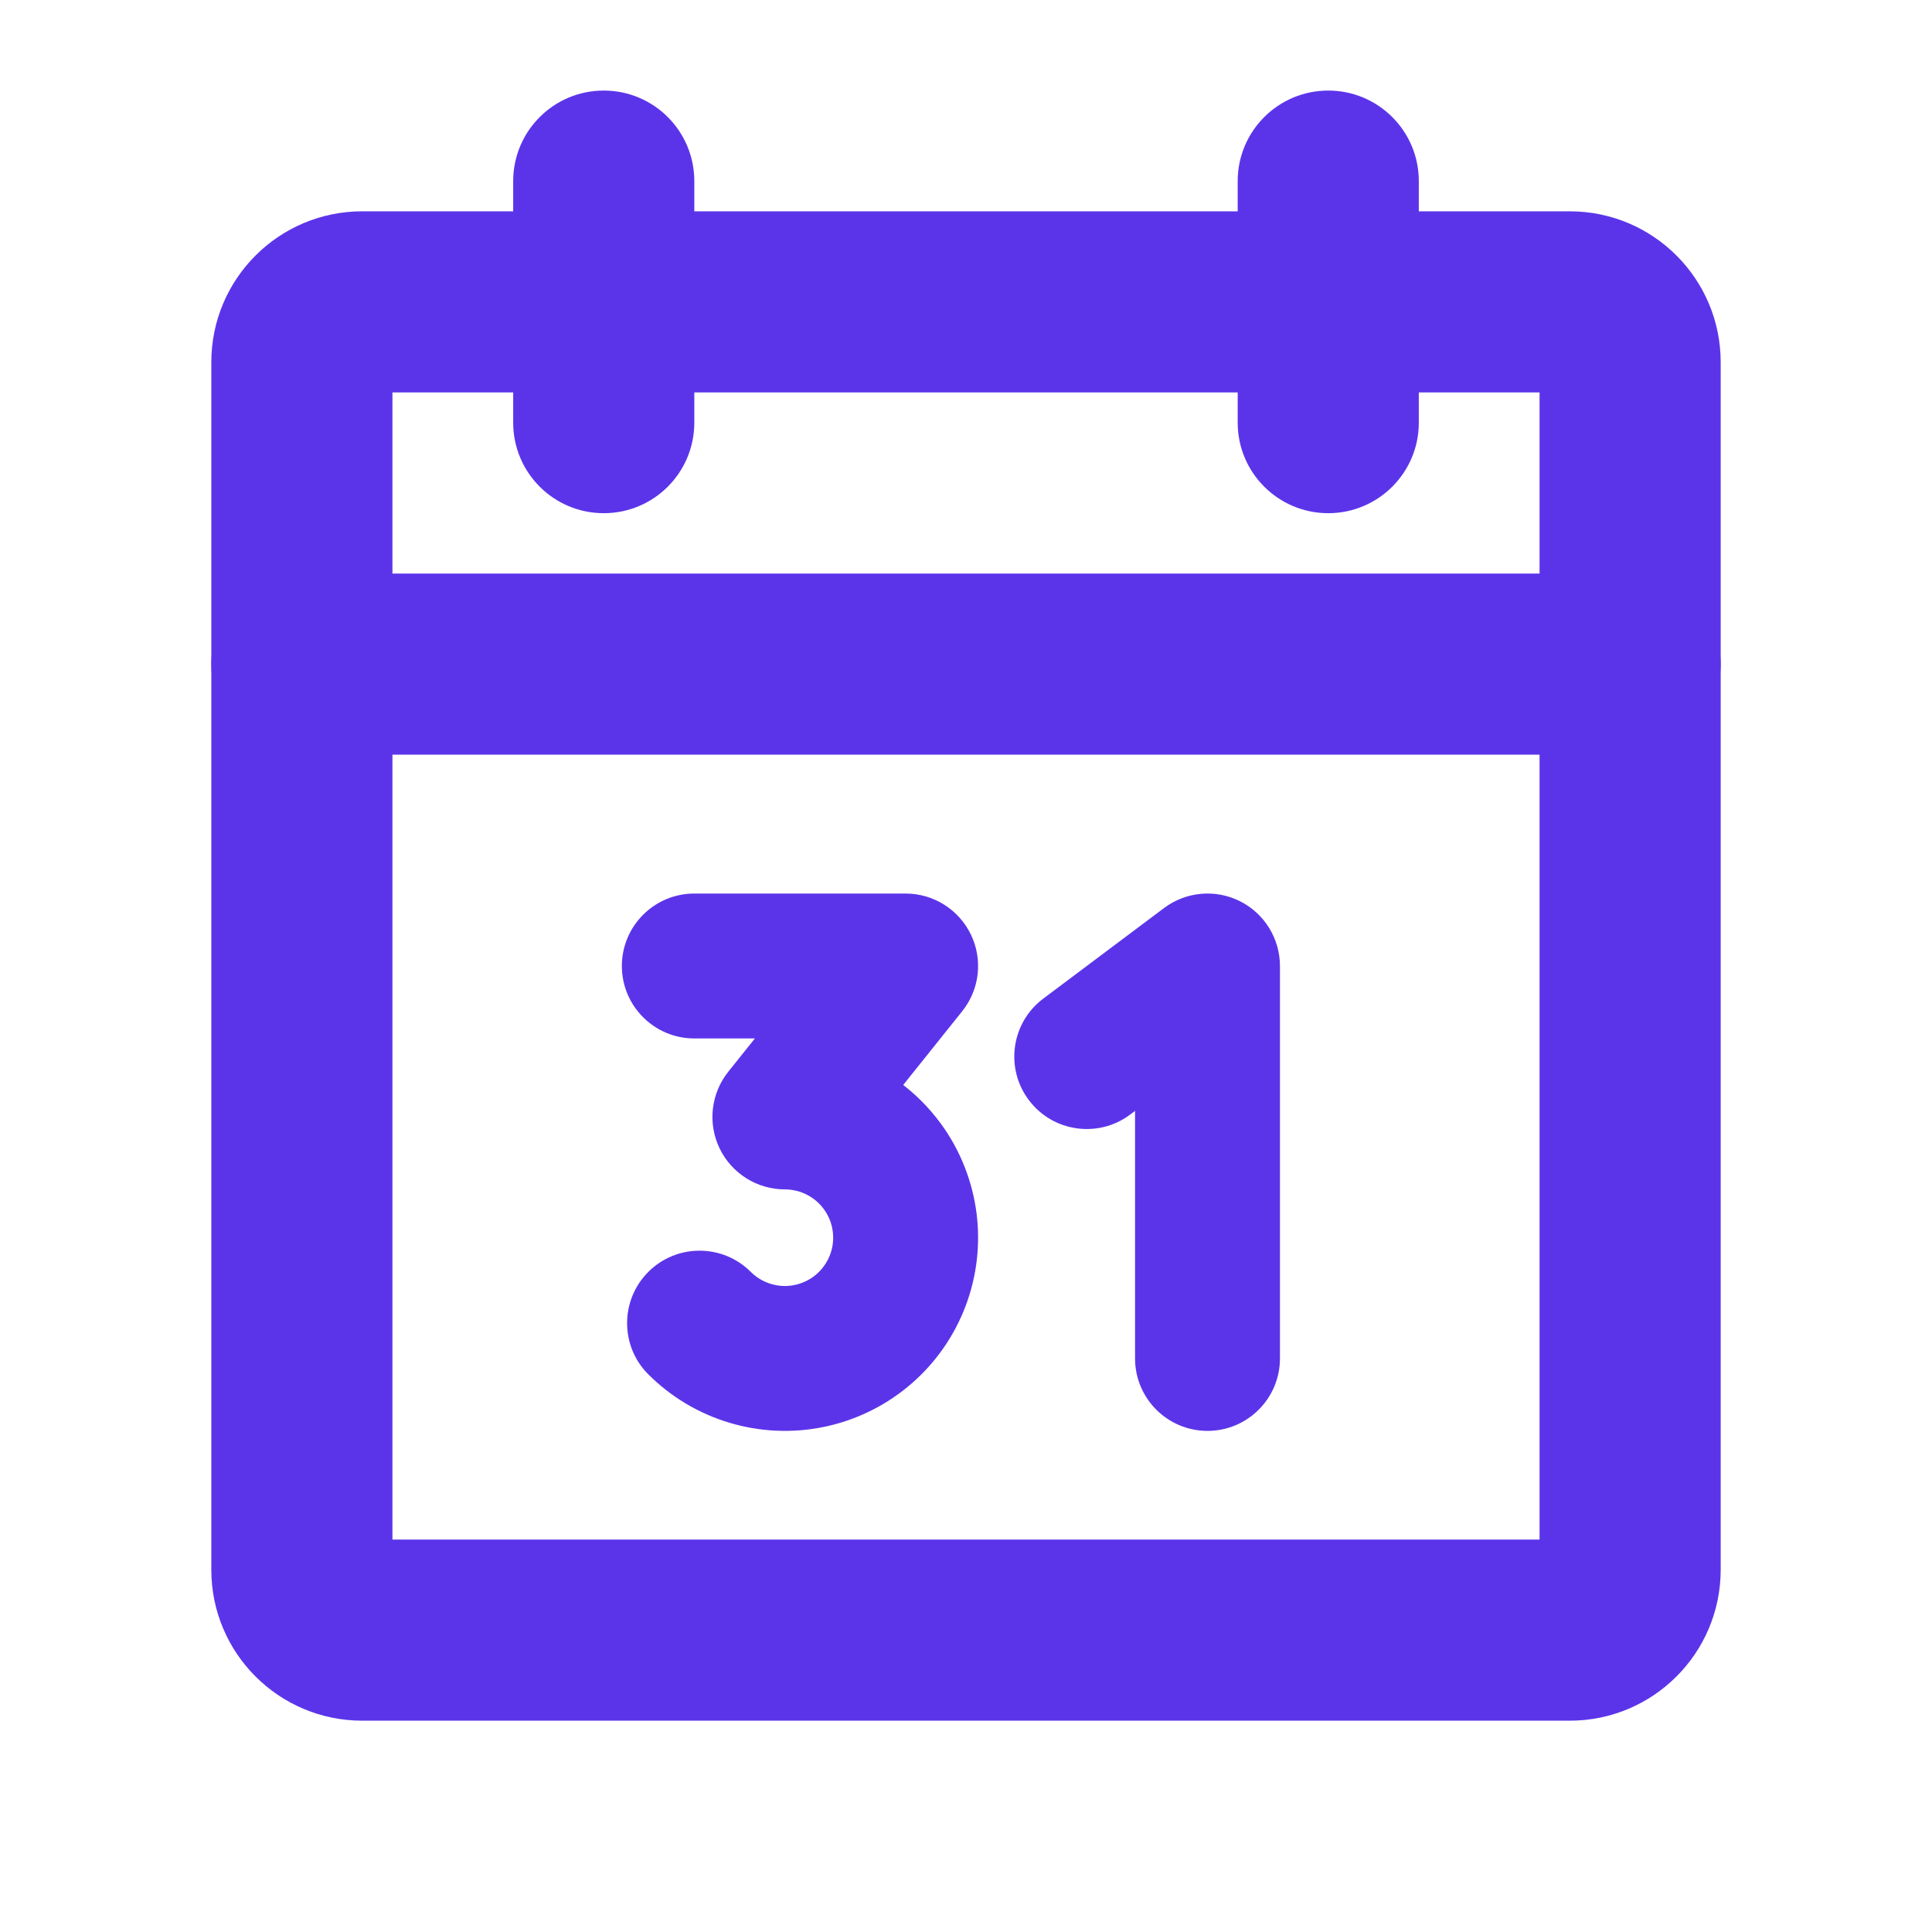
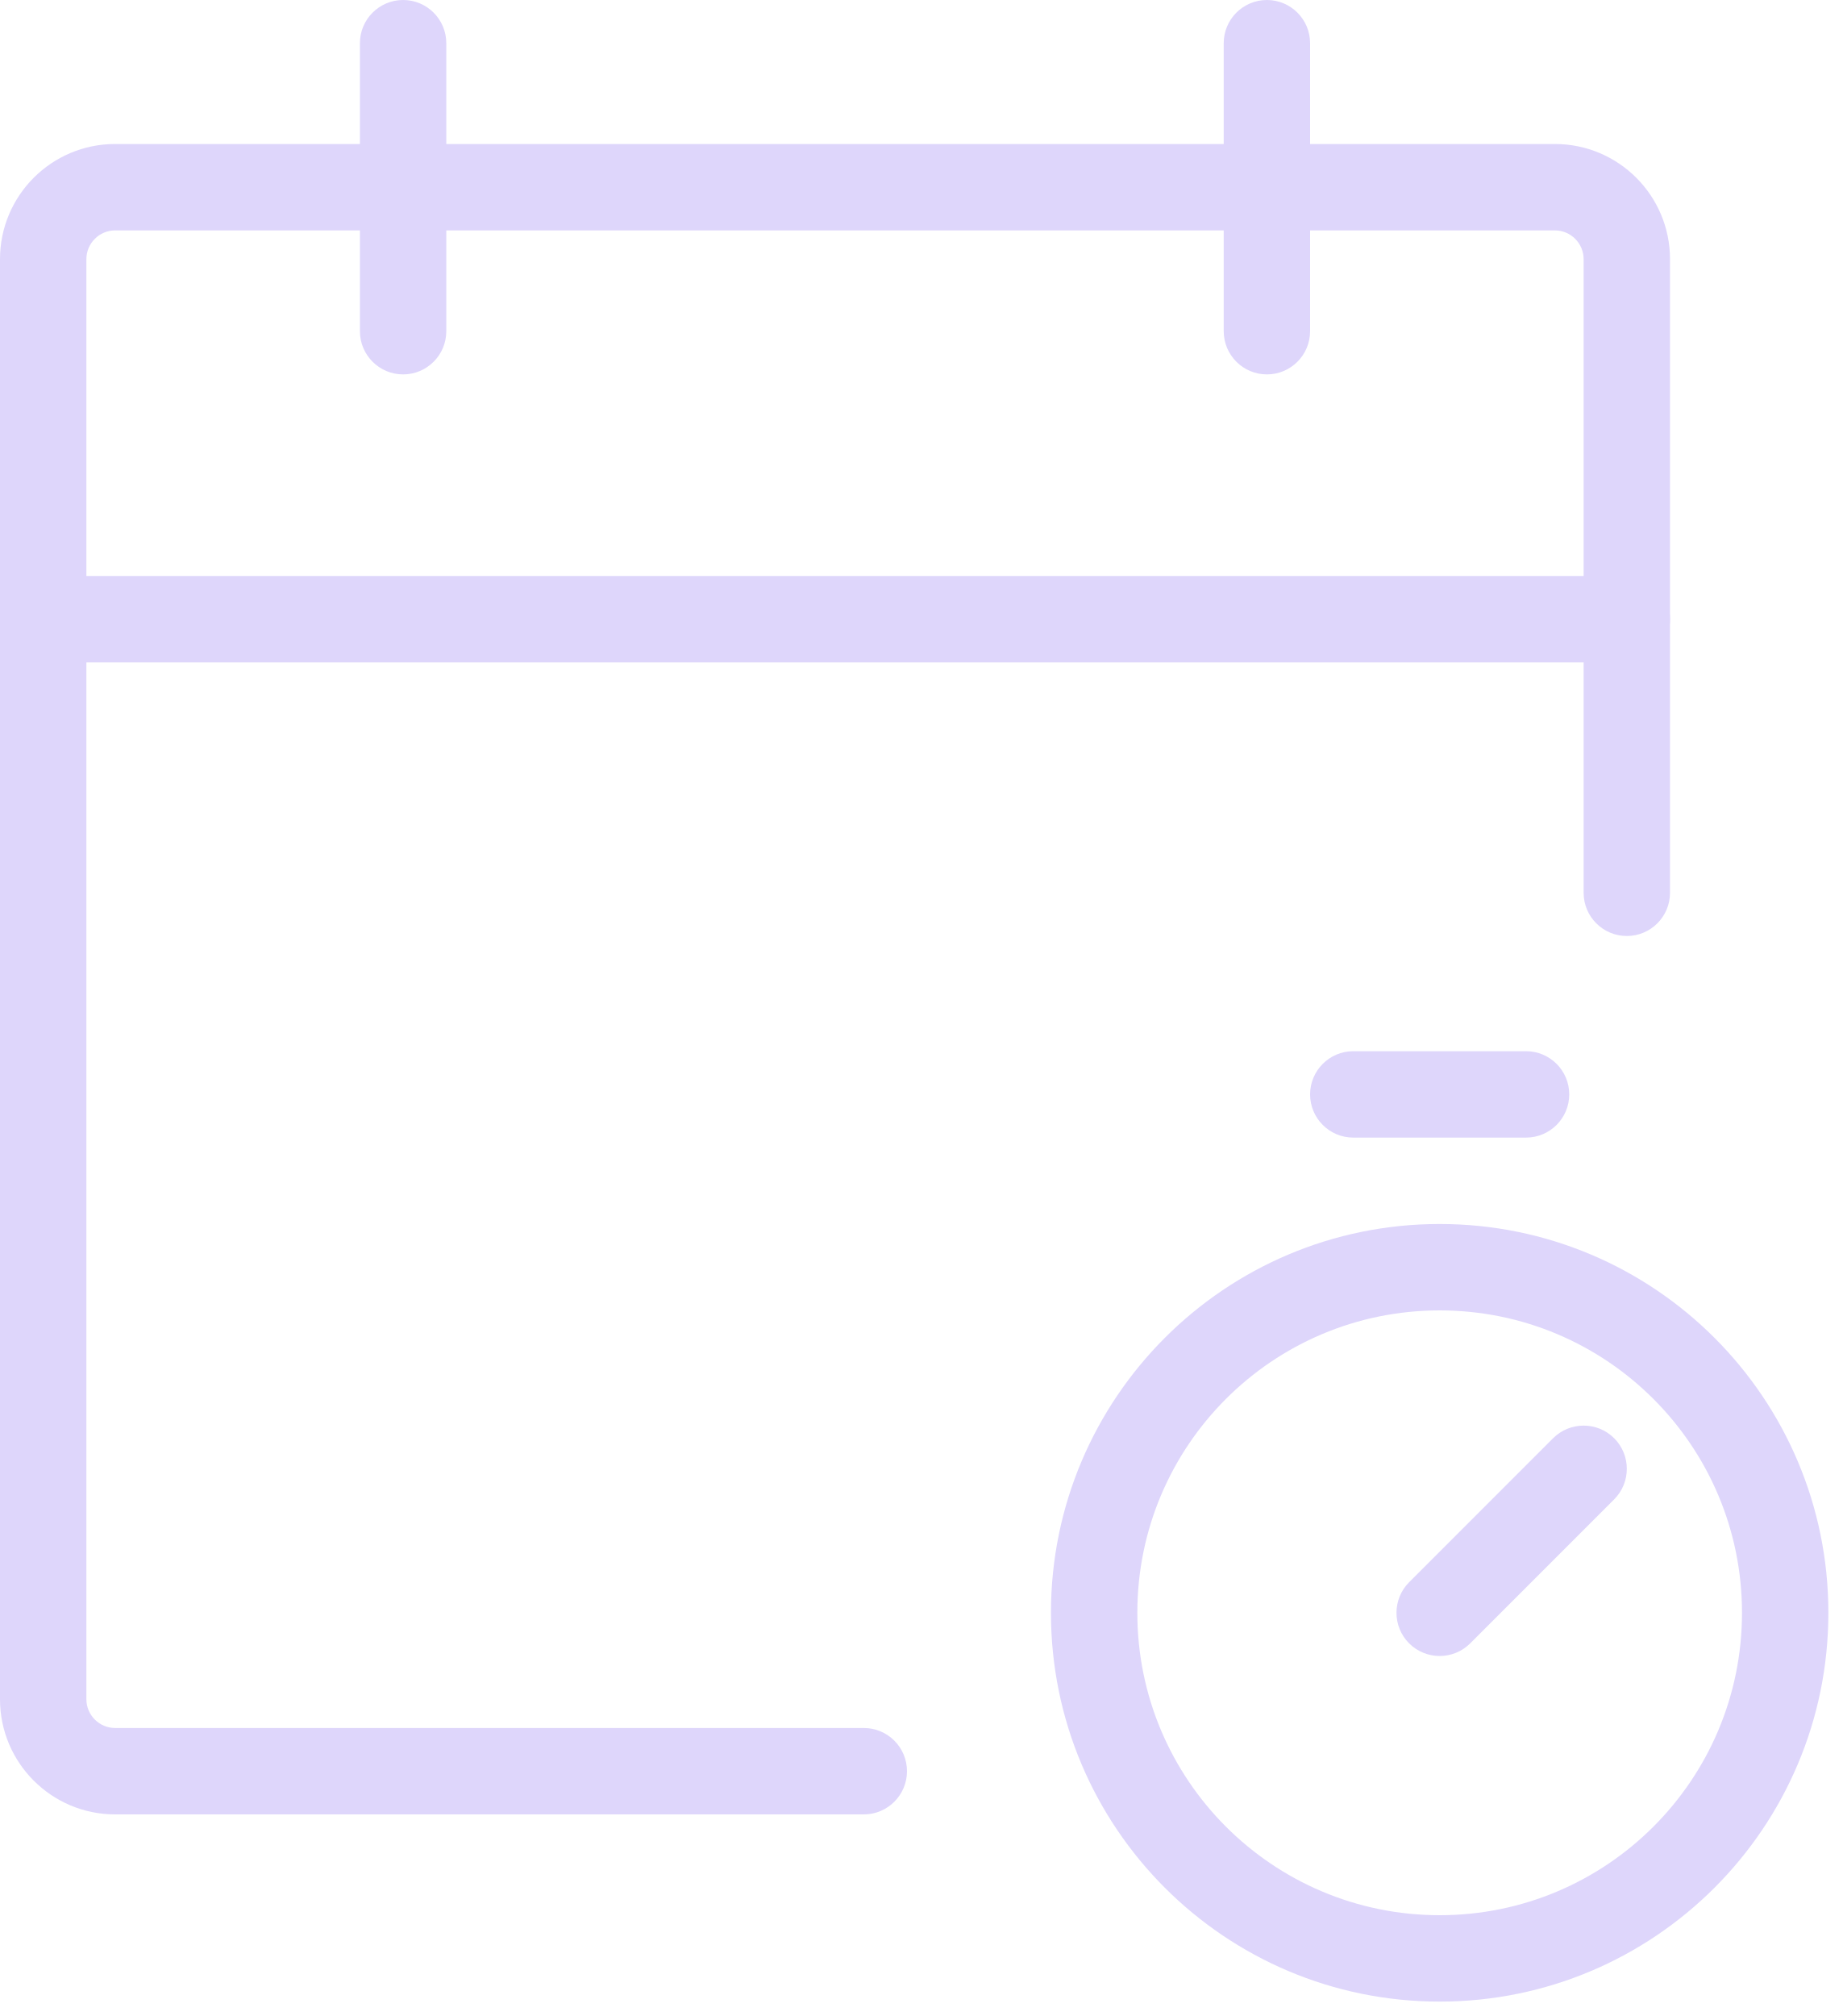
- <svg xmlns="http://www.w3.org/2000/svg" width="40" height="40" viewBox="0 0 40 40" fill="none">
-   <path fill-rule="evenodd" clip-rule="evenodd" d="M8.125 8.125V31.875H31.875V8.125H8.125ZM4.375 7.5C4.375 5.774 5.774 4.375 7.5 4.375H32.5C34.226 4.375 35.625 5.774 35.625 7.5V32.5C35.625 34.226 34.226 35.625 32.5 35.625H7.5C5.774 35.625 4.375 34.226 4.375 32.5V7.5Z" fill="#5B34EA" />
-   <path fill-rule="evenodd" clip-rule="evenodd" d="M27.5 1.875C28.535 1.875 29.375 2.714 29.375 3.75V8.75C29.375 9.786 28.535 10.625 27.5 10.625C26.465 10.625 25.625 9.786 25.625 8.75V3.75C25.625 2.714 26.465 1.875 27.5 1.875Z" fill="#5B34EA" />
-   <path fill-rule="evenodd" clip-rule="evenodd" d="M12.5 1.875C13.536 1.875 14.375 2.714 14.375 3.75V8.75C14.375 9.786 13.536 10.625 12.5 10.625C11.464 10.625 10.625 9.786 10.625 8.75V3.75C10.625 2.714 11.464 1.875 12.5 1.875Z" fill="#5B34EA" />
-   <path fill-rule="evenodd" clip-rule="evenodd" d="M4.375 13.75C4.375 12.714 5.214 11.875 6.25 11.875H33.75C34.785 11.875 35.625 12.714 35.625 13.75C35.625 14.786 34.785 15.625 33.75 15.625H6.25C5.214 15.625 4.375 14.786 4.375 13.75Z" fill="#5B34EA" />
-   <path fill-rule="evenodd" clip-rule="evenodd" d="M12.875 20C12.875 19.172 13.547 18.5 14.375 18.5H18.75C19.327 18.5 19.852 18.831 20.102 19.35C20.352 19.87 20.282 20.487 19.921 20.937L18.7 22.463C19.04 22.726 19.335 23.043 19.576 23.402C19.941 23.949 20.166 24.578 20.231 25.232C20.295 25.887 20.198 26.547 19.946 27.155C19.695 27.762 19.297 28.299 18.789 28.716C18.28 29.134 17.677 29.419 17.032 29.548C16.387 29.676 15.72 29.644 15.091 29.453C14.461 29.263 13.889 28.92 13.423 28.455C12.837 27.87 12.837 26.92 13.422 26.334C14.007 25.748 14.957 25.747 15.543 26.332C15.66 26.449 15.803 26.534 15.96 26.582C16.118 26.63 16.284 26.638 16.445 26.606C16.607 26.573 16.758 26.502 16.885 26.398C17.012 26.293 17.111 26.159 17.174 26.007C17.237 25.855 17.261 25.69 17.245 25.527C17.229 25.363 17.173 25.206 17.081 25.069C16.99 24.933 16.866 24.82 16.721 24.743C16.576 24.666 16.414 24.625 16.25 24.625C15.673 24.625 15.148 24.294 14.898 23.775C14.648 23.255 14.719 22.638 15.079 22.188L15.629 21.5H14.375C13.547 21.5 12.875 20.828 12.875 20Z" fill="#5B34EA" />
-   <path fill-rule="evenodd" clip-rule="evenodd" d="M25.671 18.658C26.179 18.913 26.5 19.432 26.5 20V28.125C26.5 28.953 25.828 29.625 25 29.625C24.172 29.625 23.5 28.953 23.5 28.125V23L23.4 23.075C22.737 23.572 21.797 23.438 21.3 22.775C20.803 22.112 20.937 21.172 21.6 20.675L24.1 18.8C24.555 18.459 25.163 18.404 25.671 18.658Z" fill="#5B34EA" />
+ <svg xmlns="http://www.w3.org/2000/svg" width="64" height="70" viewBox="0 0 64 70" fill="none">
+   <path fill-rule="evenodd" clip-rule="evenodd" d="M4 8C3.448 8 3 8.448 3 9V59C3 59.552 3.448 60 4 60H30C30.828 60 31.5 60.672 31.5 61.5C31.5 62.328 30.828 63 30 63H4C1.791 63 0 61.209 0 59V9C0 6.791 1.791 5 4 5H54C56.209 5 58 6.791 58 9V31C58 31.828 57.328 32.5 56.5 32.5C55.672 32.5 55 31.828 55 31V9C55 8.448 54.552 8 54 8H4Z" fill="#DED6FB" />
+   <path fill-rule="evenodd" clip-rule="evenodd" d="M44 0C44.828 0 45.5 0.672 45.5 1.5V11.5C45.5 12.328 44.828 13 44 13C43.172 13 42.5 12.328 42.5 11.5V1.5C42.5 0.672 43.172 0 44 0Z" fill="#DED6FB" />
+   <path fill-rule="evenodd" clip-rule="evenodd" d="M14 0C14.828 0 15.5 0.672 15.5 1.5V11.5C15.5 12.328 14.828 13 14 13C13.172 13 12.5 12.328 12.5 11.5V1.5C12.5 0.672 13.172 0 14 0Z" fill="#DED6FB" />
+   <path fill-rule="evenodd" clip-rule="evenodd" d="M0 21.5C0 20.672 0.672 20 1.5 20H56.5C57.328 20 58 20.672 58 21.5C58 22.328 57.328 23 56.5 23H1.5C0.672 23 0 22.328 0 21.5Z" fill="#DED6FB" />
+   <path fill-rule="evenodd" clip-rule="evenodd" d="M50 45.5C44.201 45.5 39.5 50.201 39.5 56C39.5 61.799 44.201 66.5 50 66.5C55.799 66.5 60.5 61.799 60.5 56C60.5 50.201 55.799 45.5 50 45.5ZM36.5 56C36.5 48.544 42.544 42.5 50 42.5C57.456 42.5 63.5 48.544 63.5 56C63.5 63.456 57.456 69.5 50 69.5C42.544 69.5 36.5 63.456 36.5 56Z" fill="#DED6FB" />
+   <path fill-rule="evenodd" clip-rule="evenodd" d="M56.061 49.939C56.646 50.525 56.646 51.475 56.061 52.061L51.061 57.061C50.475 57.646 49.525 57.646 48.939 57.061C48.354 56.475 48.354 55.525 48.939 54.939L53.939 49.939C54.525 49.354 55.475 49.354 56.061 49.939Z" fill="#DED6FB" />
+   <path fill-rule="evenodd" clip-rule="evenodd" d="M45.5 38C45.5 37.172 46.172 36.5 47 36.5H53C53.828 36.5 54.5 37.172 54.5 38C54.5 38.828 53.828 39.5 53 39.5H47C46.172 39.5 45.5 38.828 45.5 38Z" fill="#DED6FB" />
</svg>
